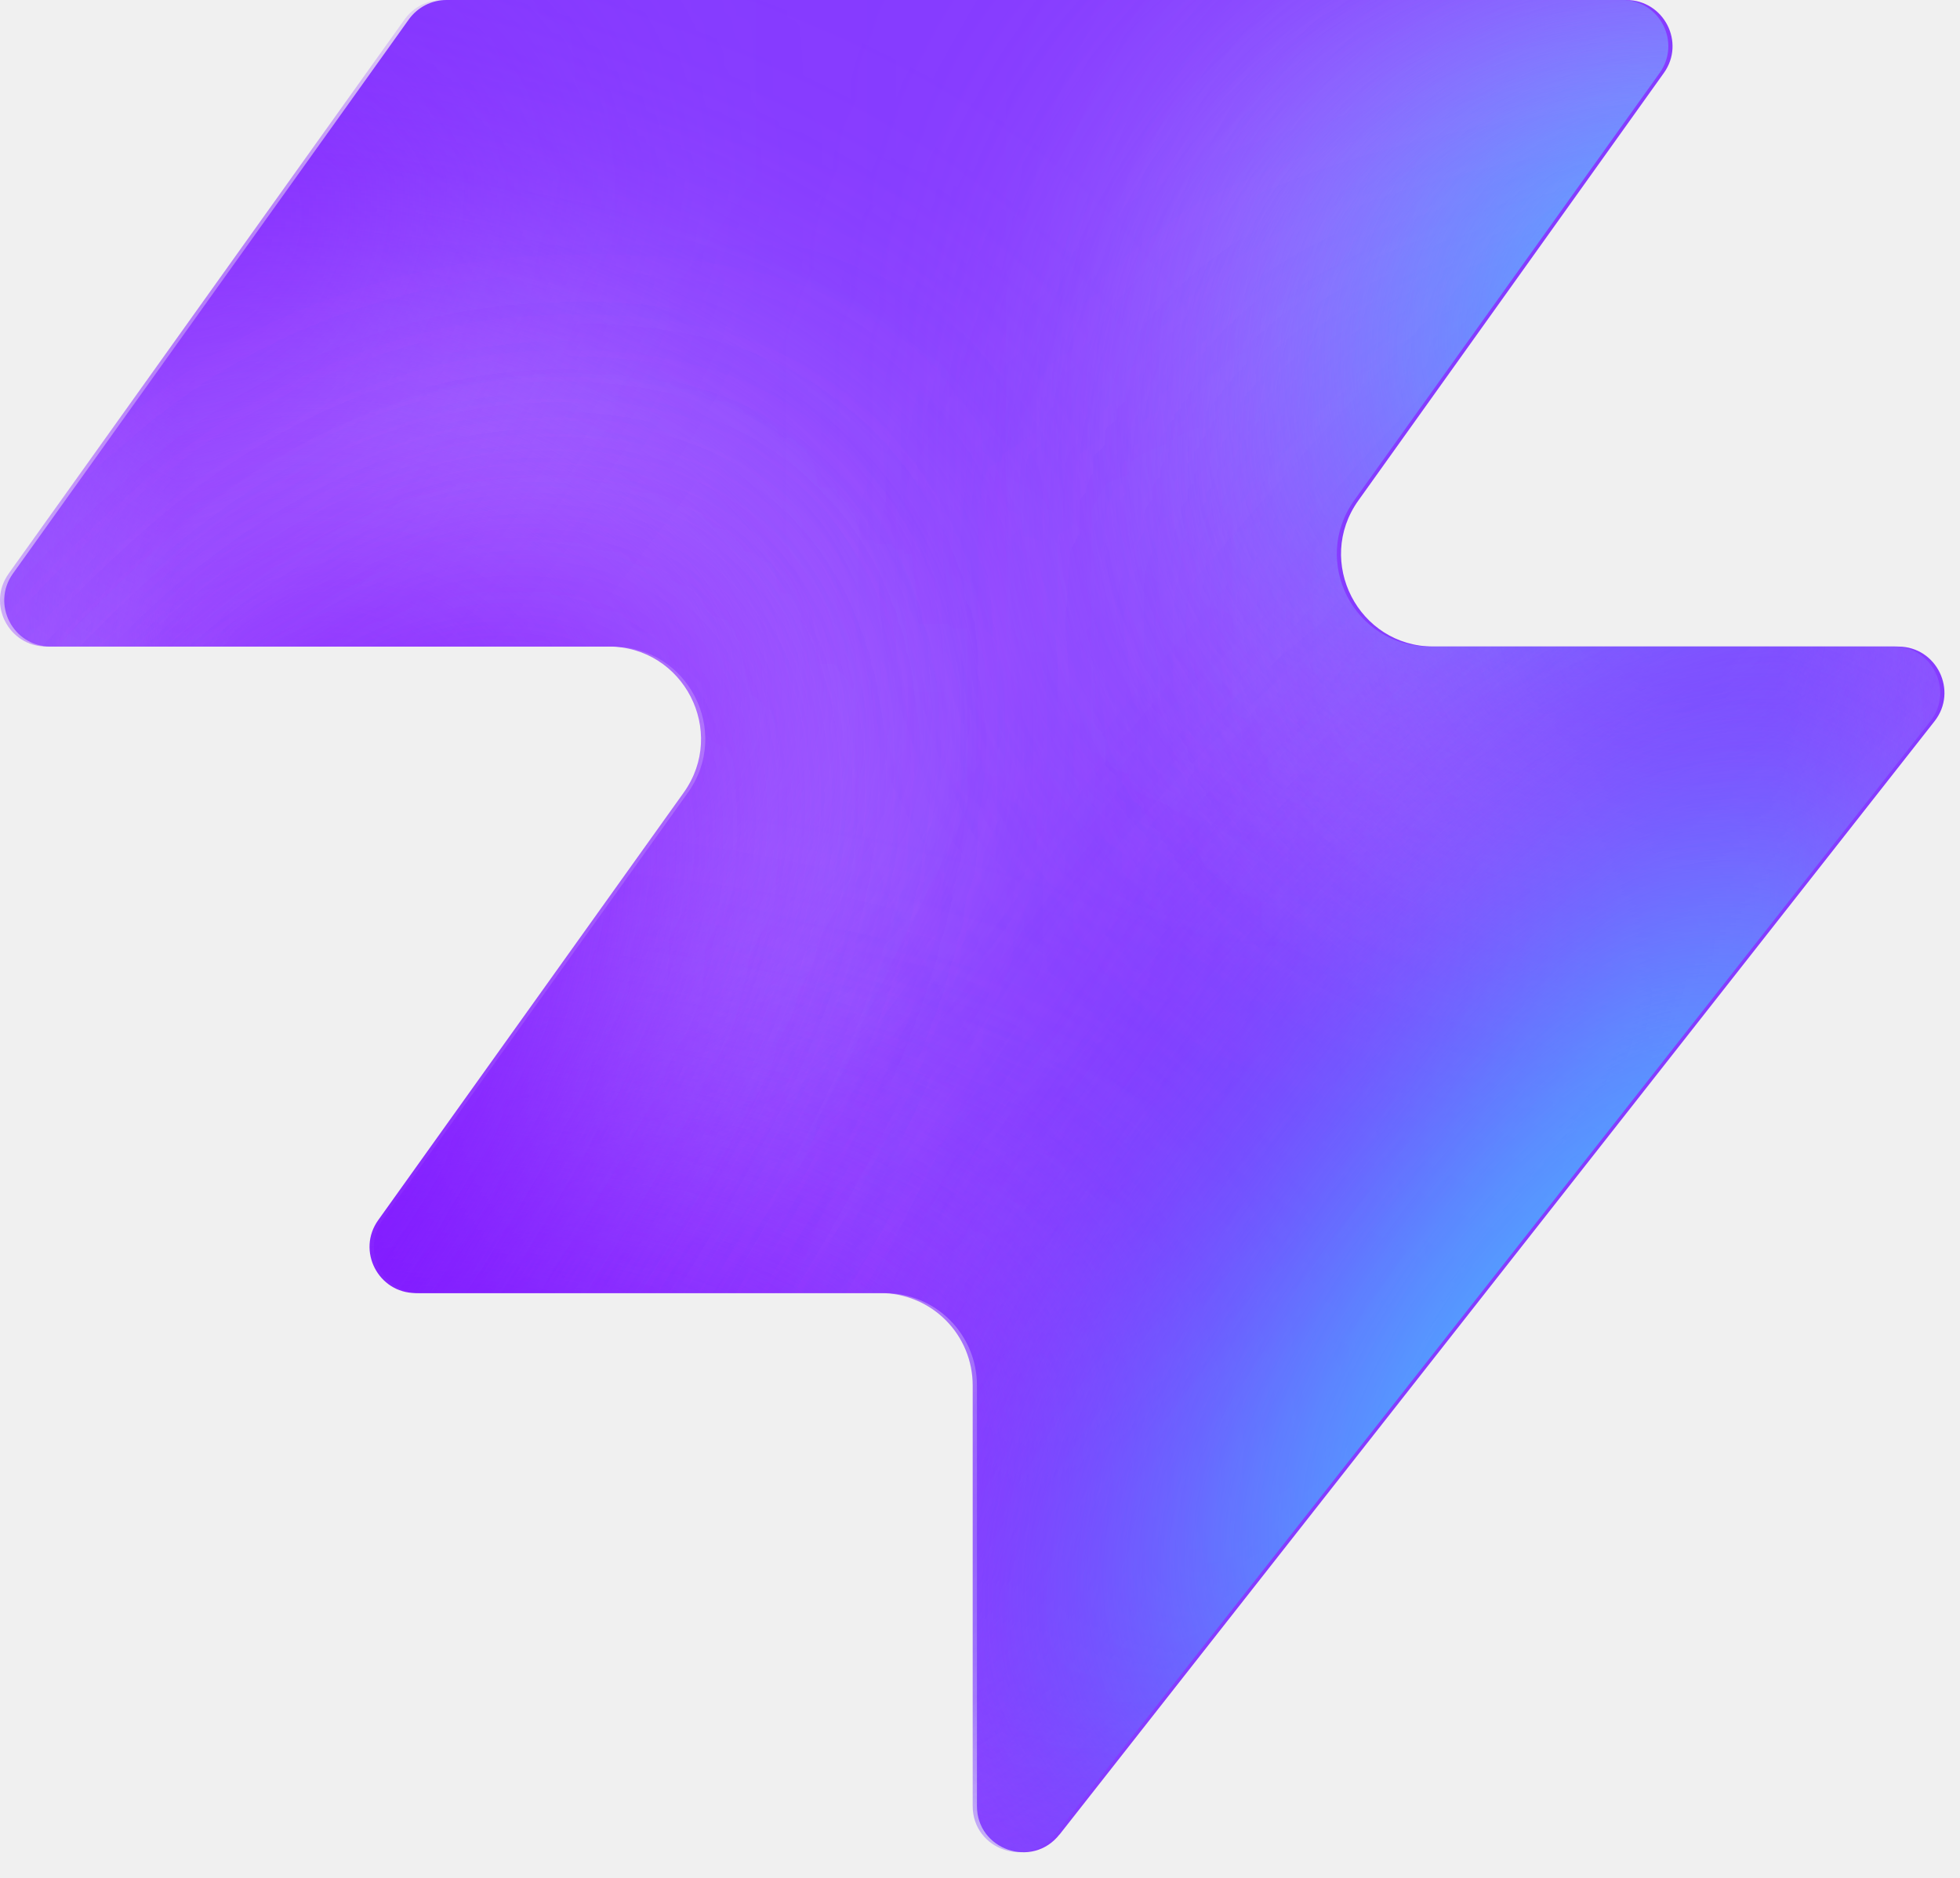
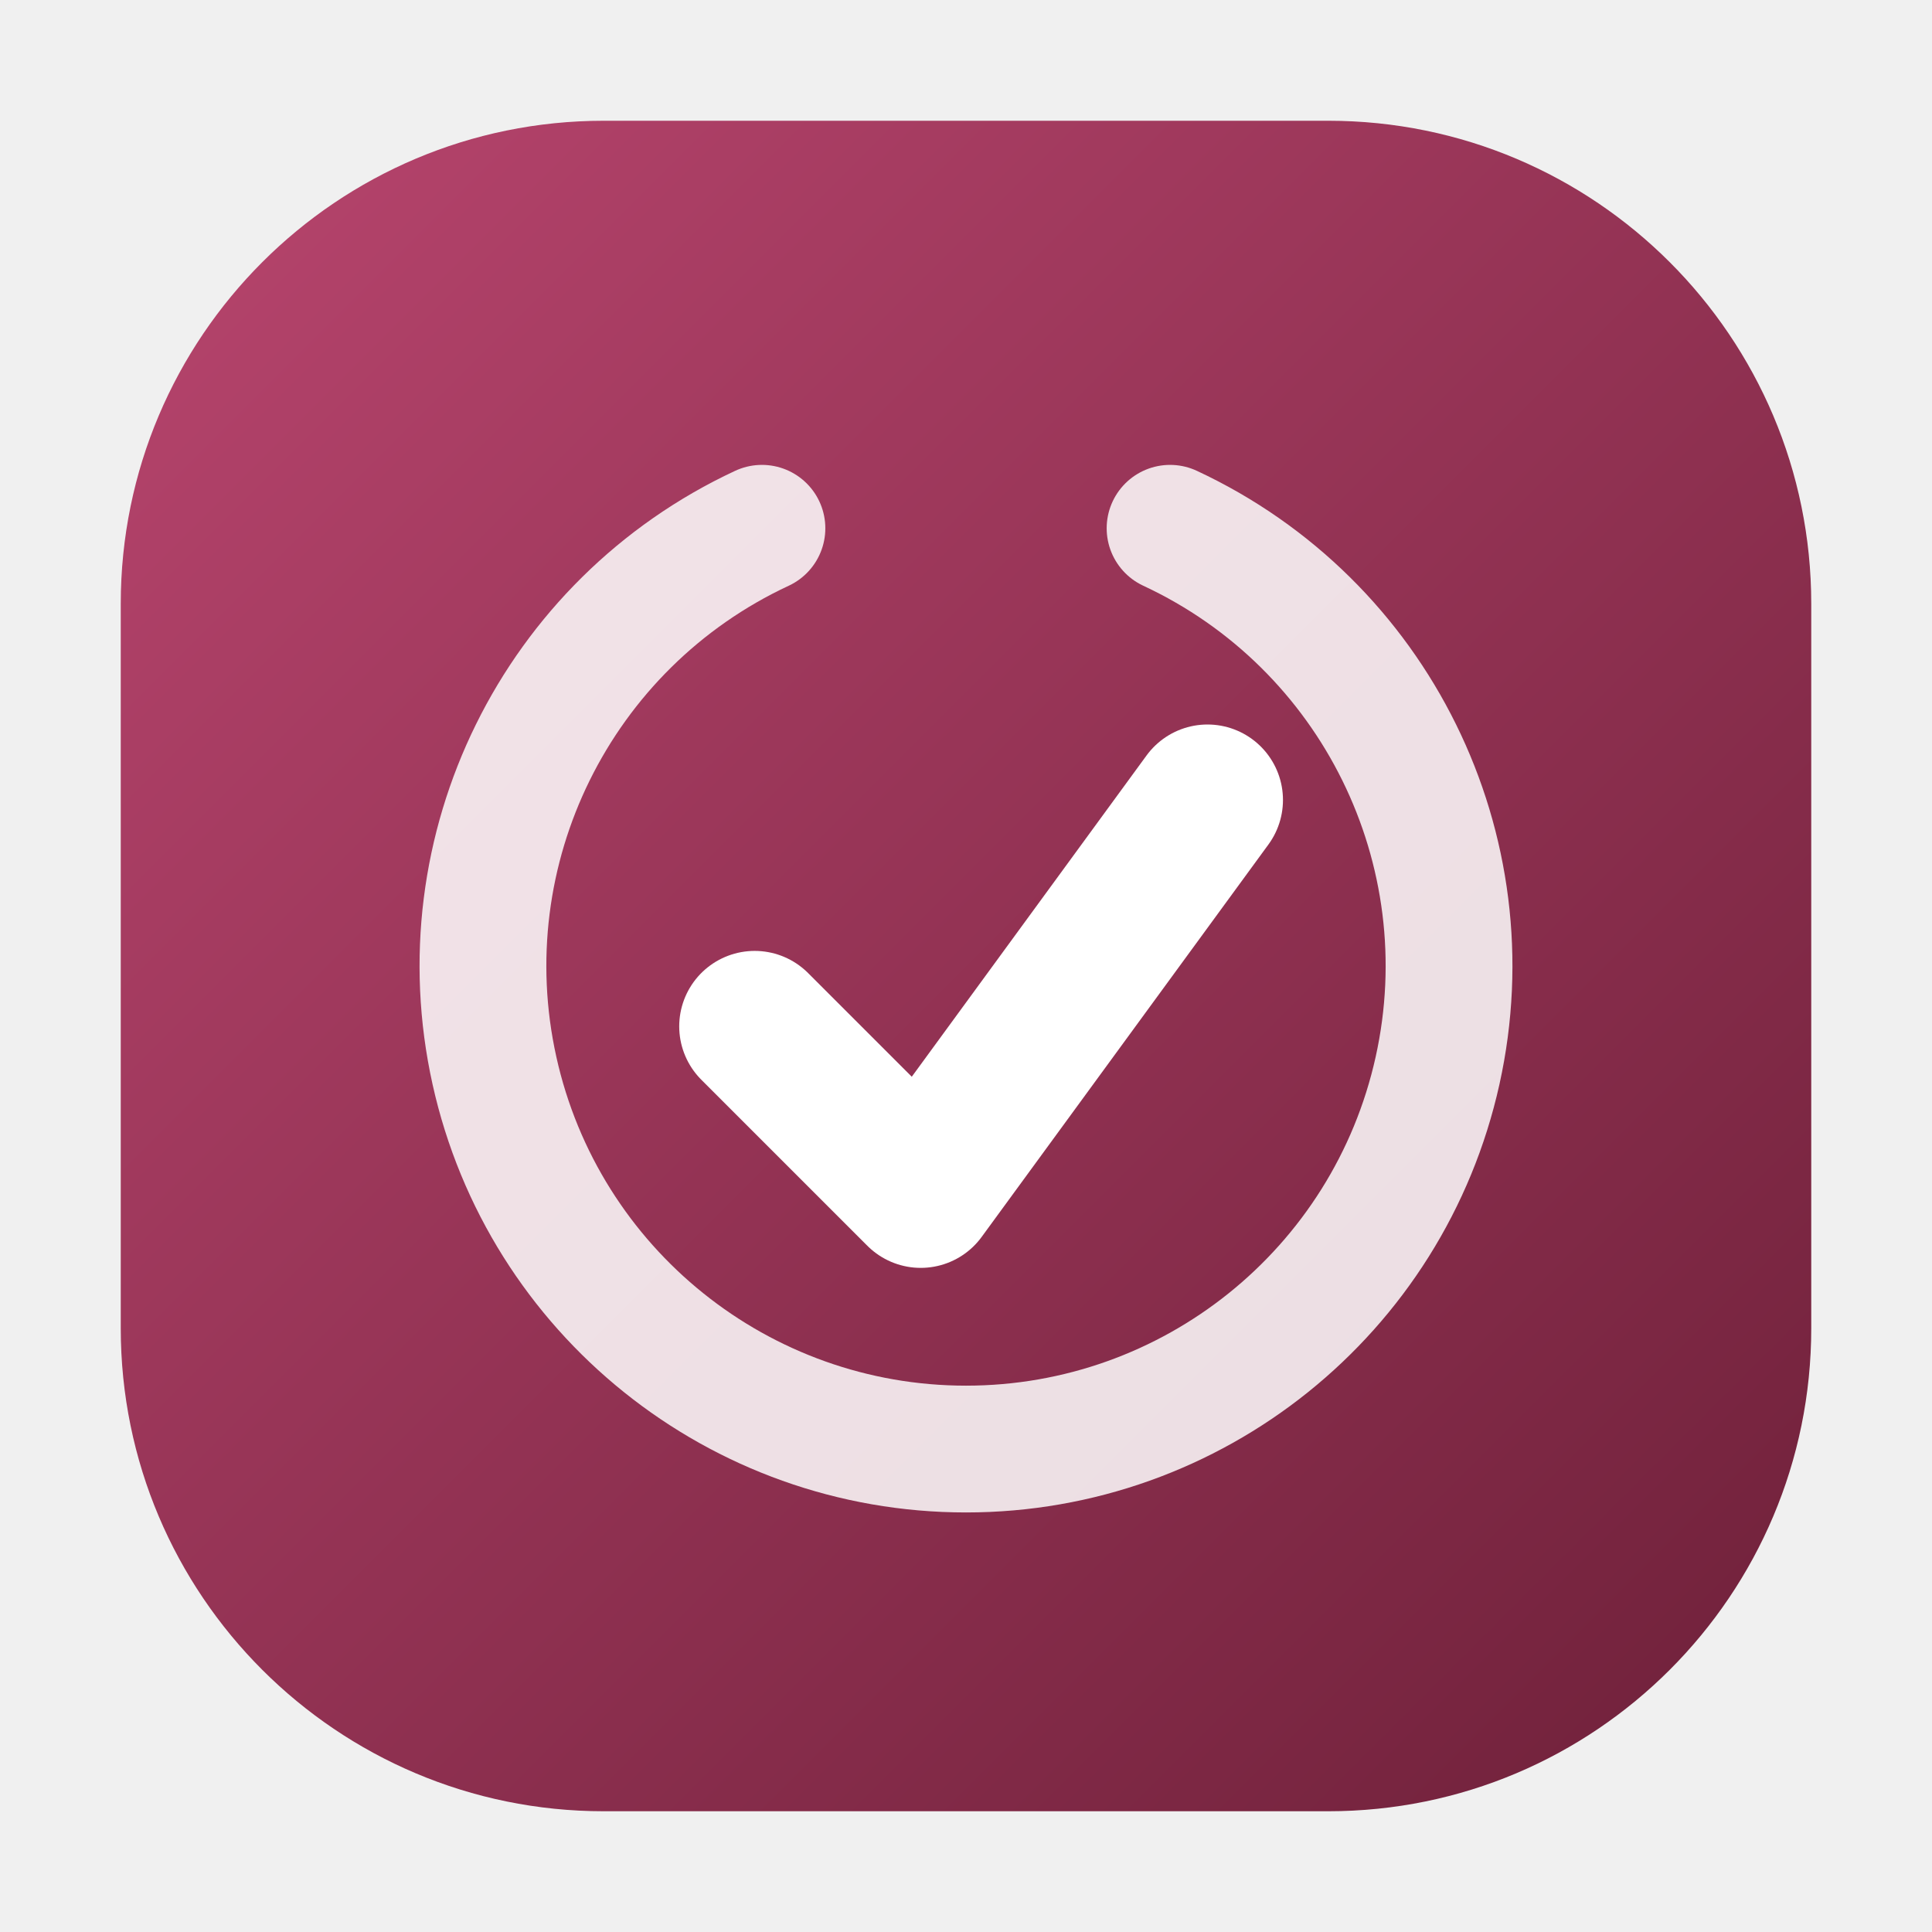
- <svg xmlns="http://www.w3.org/2000/svg" width="48" height="46" fill="none" viewBox="0 0 48 46">
-   <path fill="#863bff" d="M25.946 44.938c-.664.845-2.021.375-2.021-.698V33.937a2.26 2.26 0 0 0-2.262-2.262H10.287c-.92 0-1.456-1.04-.92-1.788l7.48-10.471c1.07-1.497 0-3.578-1.842-3.578H1.237c-.92 0-1.456-1.04-.92-1.788L10.013.474c.214-.297.556-.474.92-.474h28.894c.92 0 1.456 1.04.92 1.788l-7.48 10.471c-1.07 1.498 0 3.579 1.842 3.579h11.377c.943 0 1.473 1.088.89 1.83L25.947 44.94z" style="fill:#863bff;fill:color(display-p3 .525 .23 1);fill-opacity:1" />
-   <mask id="a" width="48" height="46" x="0" y="0" maskUnits="userSpaceOnUse" style="mask-type:alpha">
-     <path fill="#000" d="M25.842 44.938c-.664.844-2.021.375-2.021-.698V33.937a2.26 2.26 0 0 0-2.262-2.262H10.183c-.92 0-1.456-1.04-.92-1.788l7.48-10.471c1.07-1.498 0-3.579-1.842-3.579H1.133c-.92 0-1.456-1.04-.92-1.787L9.91.473c.214-.297.556-.474.92-.474h28.894c.92 0 1.456 1.04.92 1.788l-7.48 10.471c-1.07 1.498 0 3.578 1.842 3.578h11.377c.943 0 1.473 1.088.89 1.832L25.843 44.94z" style="fill:#000;fill-opacity:1" />
-   </mask>
-   <g mask="url(#a)">
-     <g filter="url(#b)">
-       <ellipse cx="5.508" cy="14.704" fill="#ede6ff" rx="5.508" ry="14.704" style="fill:#ede6ff;fill:color(display-p3 .927 .903 1);fill-opacity:1" transform="matrix(.00324 1 1 -.00324 -4.47 31.516)" />
-     </g>
-     <g filter="url(#c)">
-       <ellipse cx="10.399" cy="29.851" fill="#ede6ff" rx="10.399" ry="29.851" style="fill:#ede6ff;fill:color(display-p3 .927 .903 1);fill-opacity:1" transform="matrix(.00324 1 1 -.00324 -39.328 7.883)" />
-     </g>
-     <g filter="url(#d)">
-       <ellipse cx="5.508" cy="30.487" fill="#7e14ff" rx="5.508" ry="30.487" style="fill:#7e14ff;fill:color(display-p3 .492 .077 1);fill-opacity:1" transform="rotate(89.814 -25.913 -14.639)scale(1 -1)" />
-     </g>
-     <g filter="url(#e)">
-       <ellipse cx="5.508" cy="30.599" fill="#7e14ff" rx="5.508" ry="30.599" style="fill:#7e14ff;fill:color(display-p3 .492 .077 1);fill-opacity:1" transform="rotate(89.814 -32.644 -3.334)scale(1 -1)" />
-     </g>
-     <g filter="url(#f)">
-       <ellipse cx="5.508" cy="30.599" fill="#7e14ff" rx="5.508" ry="30.599" style="fill:#7e14ff;fill:color(display-p3 .492 .077 1);fill-opacity:1" transform="matrix(.00324 1 1 -.00324 -34.34 30.47)" />
-     </g>
-     <g filter="url(#g)">
-       <ellipse cx="14.072" cy="22.078" fill="#ede6ff" rx="14.072" ry="22.078" style="fill:#ede6ff;fill:color(display-p3 .927 .903 1);fill-opacity:1" transform="rotate(93.35 24.506 48.493)scale(-1 1)" />
-     </g>
-     <g filter="url(#h)">
-       <ellipse cx="3.47" cy="21.501" fill="#7e14ff" rx="3.47" ry="21.501" style="fill:#7e14ff;fill:color(display-p3 .492 .077 1);fill-opacity:1" transform="rotate(89.009 28.708 47.59)scale(-1 1)" />
-     </g>
-     <g filter="url(#i)">
-       <ellipse cx="3.47" cy="21.501" fill="#7e14ff" rx="3.47" ry="21.501" style="fill:#7e14ff;fill:color(display-p3 .492 .077 1);fill-opacity:1" transform="rotate(89.009 28.708 47.59)scale(-1 1)" />
-     </g>
-     <g filter="url(#j)">
-       <ellipse cx=".387" cy="8.972" fill="#7e14ff" rx="4.407" ry="29.108" style="fill:#7e14ff;fill:color(display-p3 .492 .077 1);fill-opacity:1" transform="rotate(39.51 .387 8.972)" />
-     </g>
-     <g filter="url(#k)">
-       <ellipse cx="47.523" cy="-6.092" fill="#7e14ff" rx="4.407" ry="29.108" style="fill:#7e14ff;fill:color(display-p3 .492 .077 1);fill-opacity:1" transform="rotate(37.892 47.523 -6.092)" />
-     </g>
-     <g filter="url(#l)">
-       <ellipse cx="41.412" cy="6.333" fill="#47bfff" rx="5.971" ry="9.665" style="fill:#47bfff;fill:color(display-p3 .28 .748 1);fill-opacity:1" transform="rotate(37.892 41.412 6.333)" />
-     </g>
-     <g filter="url(#m)">
-       <ellipse cx="-1.879" cy="38.332" fill="#7e14ff" rx="4.407" ry="29.108" style="fill:#7e14ff;fill:color(display-p3 .492 .077 1);fill-opacity:1" transform="rotate(37.892 -1.88 38.332)" />
-     </g>
-     <g filter="url(#n)">
-       <ellipse cx="-1.879" cy="38.332" fill="#7e14ff" rx="4.407" ry="29.108" style="fill:#7e14ff;fill:color(display-p3 .492 .077 1);fill-opacity:1" transform="rotate(37.892 -1.88 38.332)" />
-     </g>
-     <g filter="url(#o)">
-       <ellipse cx="35.651" cy="29.907" fill="#7e14ff" rx="4.407" ry="29.108" style="fill:#7e14ff;fill:color(display-p3 .492 .077 1);fill-opacity:1" transform="rotate(37.892 35.651 29.907)" />
-     </g>
-     <g filter="url(#p)">
-       <ellipse cx="38.418" cy="32.4" fill="#47bfff" rx="5.971" ry="15.297" style="fill:#47bfff;fill:color(display-p3 .28 .748 1);fill-opacity:1" transform="rotate(37.892 38.418 32.4)" />
-     </g>
-   </g>
+ <svg xmlns="http://www.w3.org/2000/svg" viewBox="0 0 64 64" width="64" height="64">
  <defs>
-     <filter id="b" width="60.045" height="41.654" x="-19.77" y="16.149" color-interpolation-filters="sRGB" filterUnits="userSpaceOnUse">
-       <feFlood flood-opacity="0" result="BackgroundImageFix" />
-       <feBlend in="SourceGraphic" in2="BackgroundImageFix" result="shape" />
-       <feGaussianBlur result="effect1_foregroundBlur_2002_17158" stdDeviation="7.659" />
-     </filter>
-     <filter id="c" width="90.34" height="51.437" x="-54.613" y="-7.533" color-interpolation-filters="sRGB" filterUnits="userSpaceOnUse">
-       <feFlood flood-opacity="0" result="BackgroundImageFix" />
-       <feBlend in="SourceGraphic" in2="BackgroundImageFix" result="shape" />
-       <feGaussianBlur result="effect1_foregroundBlur_2002_17158" stdDeviation="7.659" />
-     </filter>
-     <filter id="d" width="79.355" height="29.4" x="-49.64" y="2.03" color-interpolation-filters="sRGB" filterUnits="userSpaceOnUse">
-       <feFlood flood-opacity="0" result="BackgroundImageFix" />
-       <feBlend in="SourceGraphic" in2="BackgroundImageFix" result="shape" />
-       <feGaussianBlur result="effect1_foregroundBlur_2002_17158" stdDeviation="4.596" />
-     </filter>
-     <filter id="e" width="79.579" height="29.4" x="-45.045" y="20.029" color-interpolation-filters="sRGB" filterUnits="userSpaceOnUse">
-       <feFlood flood-opacity="0" result="BackgroundImageFix" />
-       <feBlend in="SourceGraphic" in2="BackgroundImageFix" result="shape" />
-       <feGaussianBlur result="effect1_foregroundBlur_2002_17158" stdDeviation="4.596" />
-     </filter>
-     <filter id="f" width="79.579" height="29.4" x="-43.513" y="21.178" color-interpolation-filters="sRGB" filterUnits="userSpaceOnUse">
-       <feFlood flood-opacity="0" result="BackgroundImageFix" />
-       <feBlend in="SourceGraphic" in2="BackgroundImageFix" result="shape" />
-       <feGaussianBlur result="effect1_foregroundBlur_2002_17158" stdDeviation="4.596" />
-     </filter>
-     <filter id="g" width="74.749" height="58.852" x="15.756" y="-17.901" color-interpolation-filters="sRGB" filterUnits="userSpaceOnUse">
-       <feFlood flood-opacity="0" result="BackgroundImageFix" />
-       <feBlend in="SourceGraphic" in2="BackgroundImageFix" result="shape" />
-       <feGaussianBlur result="effect1_foregroundBlur_2002_17158" stdDeviation="7.659" />
-     </filter>
-     <filter id="h" width="61.377" height="25.362" x="23.548" y="2.284" color-interpolation-filters="sRGB" filterUnits="userSpaceOnUse">
-       <feFlood flood-opacity="0" result="BackgroundImageFix" />
-       <feBlend in="SourceGraphic" in2="BackgroundImageFix" result="shape" />
-       <feGaussianBlur result="effect1_foregroundBlur_2002_17158" stdDeviation="4.596" />
-     </filter>
-     <filter id="i" width="61.377" height="25.362" x="23.548" y="2.284" color-interpolation-filters="sRGB" filterUnits="userSpaceOnUse">
-       <feFlood flood-opacity="0" result="BackgroundImageFix" />
-       <feBlend in="SourceGraphic" in2="BackgroundImageFix" result="shape" />
-       <feGaussianBlur result="effect1_foregroundBlur_2002_17158" stdDeviation="4.596" />
-     </filter>
-     <filter id="j" width="56.045" height="63.649" x="-27.636" y="-22.853" color-interpolation-filters="sRGB" filterUnits="userSpaceOnUse">
-       <feFlood flood-opacity="0" result="BackgroundImageFix" />
-       <feBlend in="SourceGraphic" in2="BackgroundImageFix" result="shape" />
-       <feGaussianBlur result="effect1_foregroundBlur_2002_17158" stdDeviation="4.596" />
-     </filter>
-     <filter id="k" width="54.814" height="64.646" x="20.116" y="-38.415" color-interpolation-filters="sRGB" filterUnits="userSpaceOnUse">
-       <feFlood flood-opacity="0" result="BackgroundImageFix" />
-       <feBlend in="SourceGraphic" in2="BackgroundImageFix" result="shape" />
-       <feGaussianBlur result="effect1_foregroundBlur_2002_17158" stdDeviation="4.596" />
-     </filter>
-     <filter id="l" width="33.541" height="35.313" x="24.641" y="-11.323" color-interpolation-filters="sRGB" filterUnits="userSpaceOnUse">
-       <feFlood flood-opacity="0" result="BackgroundImageFix" />
-       <feBlend in="SourceGraphic" in2="BackgroundImageFix" result="shape" />
-       <feGaussianBlur result="effect1_foregroundBlur_2002_17158" stdDeviation="4.596" />
-     </filter>
-     <filter id="m" width="54.814" height="64.646" x="-29.286" y="6.009" color-interpolation-filters="sRGB" filterUnits="userSpaceOnUse">
-       <feFlood flood-opacity="0" result="BackgroundImageFix" />
-       <feBlend in="SourceGraphic" in2="BackgroundImageFix" result="shape" />
-       <feGaussianBlur result="effect1_foregroundBlur_2002_17158" stdDeviation="4.596" />
-     </filter>
-     <filter id="n" width="54.814" height="64.646" x="-29.286" y="6.009" color-interpolation-filters="sRGB" filterUnits="userSpaceOnUse">
-       <feFlood flood-opacity="0" result="BackgroundImageFix" />
-       <feBlend in="SourceGraphic" in2="BackgroundImageFix" result="shape" />
-       <feGaussianBlur result="effect1_foregroundBlur_2002_17158" stdDeviation="4.596" />
-     </filter>
-     <filter id="o" width="54.814" height="64.646" x="8.244" y="-2.416" color-interpolation-filters="sRGB" filterUnits="userSpaceOnUse">
-       <feFlood flood-opacity="0" result="BackgroundImageFix" />
-       <feBlend in="SourceGraphic" in2="BackgroundImageFix" result="shape" />
-       <feGaussianBlur result="effect1_foregroundBlur_2002_17158" stdDeviation="4.596" />
-     </filter>
-     <filter id="p" width="39.409" height="43.623" x="18.713" y="10.588" color-interpolation-filters="sRGB" filterUnits="userSpaceOnUse">
-       <feFlood flood-opacity="0" result="BackgroundImageFix" />
-       <feBlend in="SourceGraphic" in2="BackgroundImageFix" result="shape" />
-       <feGaussianBlur result="effect1_foregroundBlur_2002_17158" stdDeviation="4.596" />
-     </filter>
+     <linearGradient id="markGradient" x1="4" y1="4" x2="60" y2="60" gradientUnits="userSpaceOnUse">
+       <stop offset="0%" stop-color="#b8456e" />
+       <stop offset="100%" stop-color="#6e2039" />
+     </linearGradient>
  </defs>
+   <rect x="4" y="4" width="56" height="56" rx="16" fill="url(#markGradient)" />
+   <path d="M 38.76 17.5 A 16 16 0 1 1 25.24 17.5" fill="none" stroke="#ffffff" stroke-opacity="0.85" stroke-width="4.2" stroke-linecap="round" />
+   <path d="M25 34L30.5 39.5L40 26.5" fill="none" stroke="#ffffff" stroke-width="5" stroke-linecap="round" stroke-linejoin="round" />
</svg>
